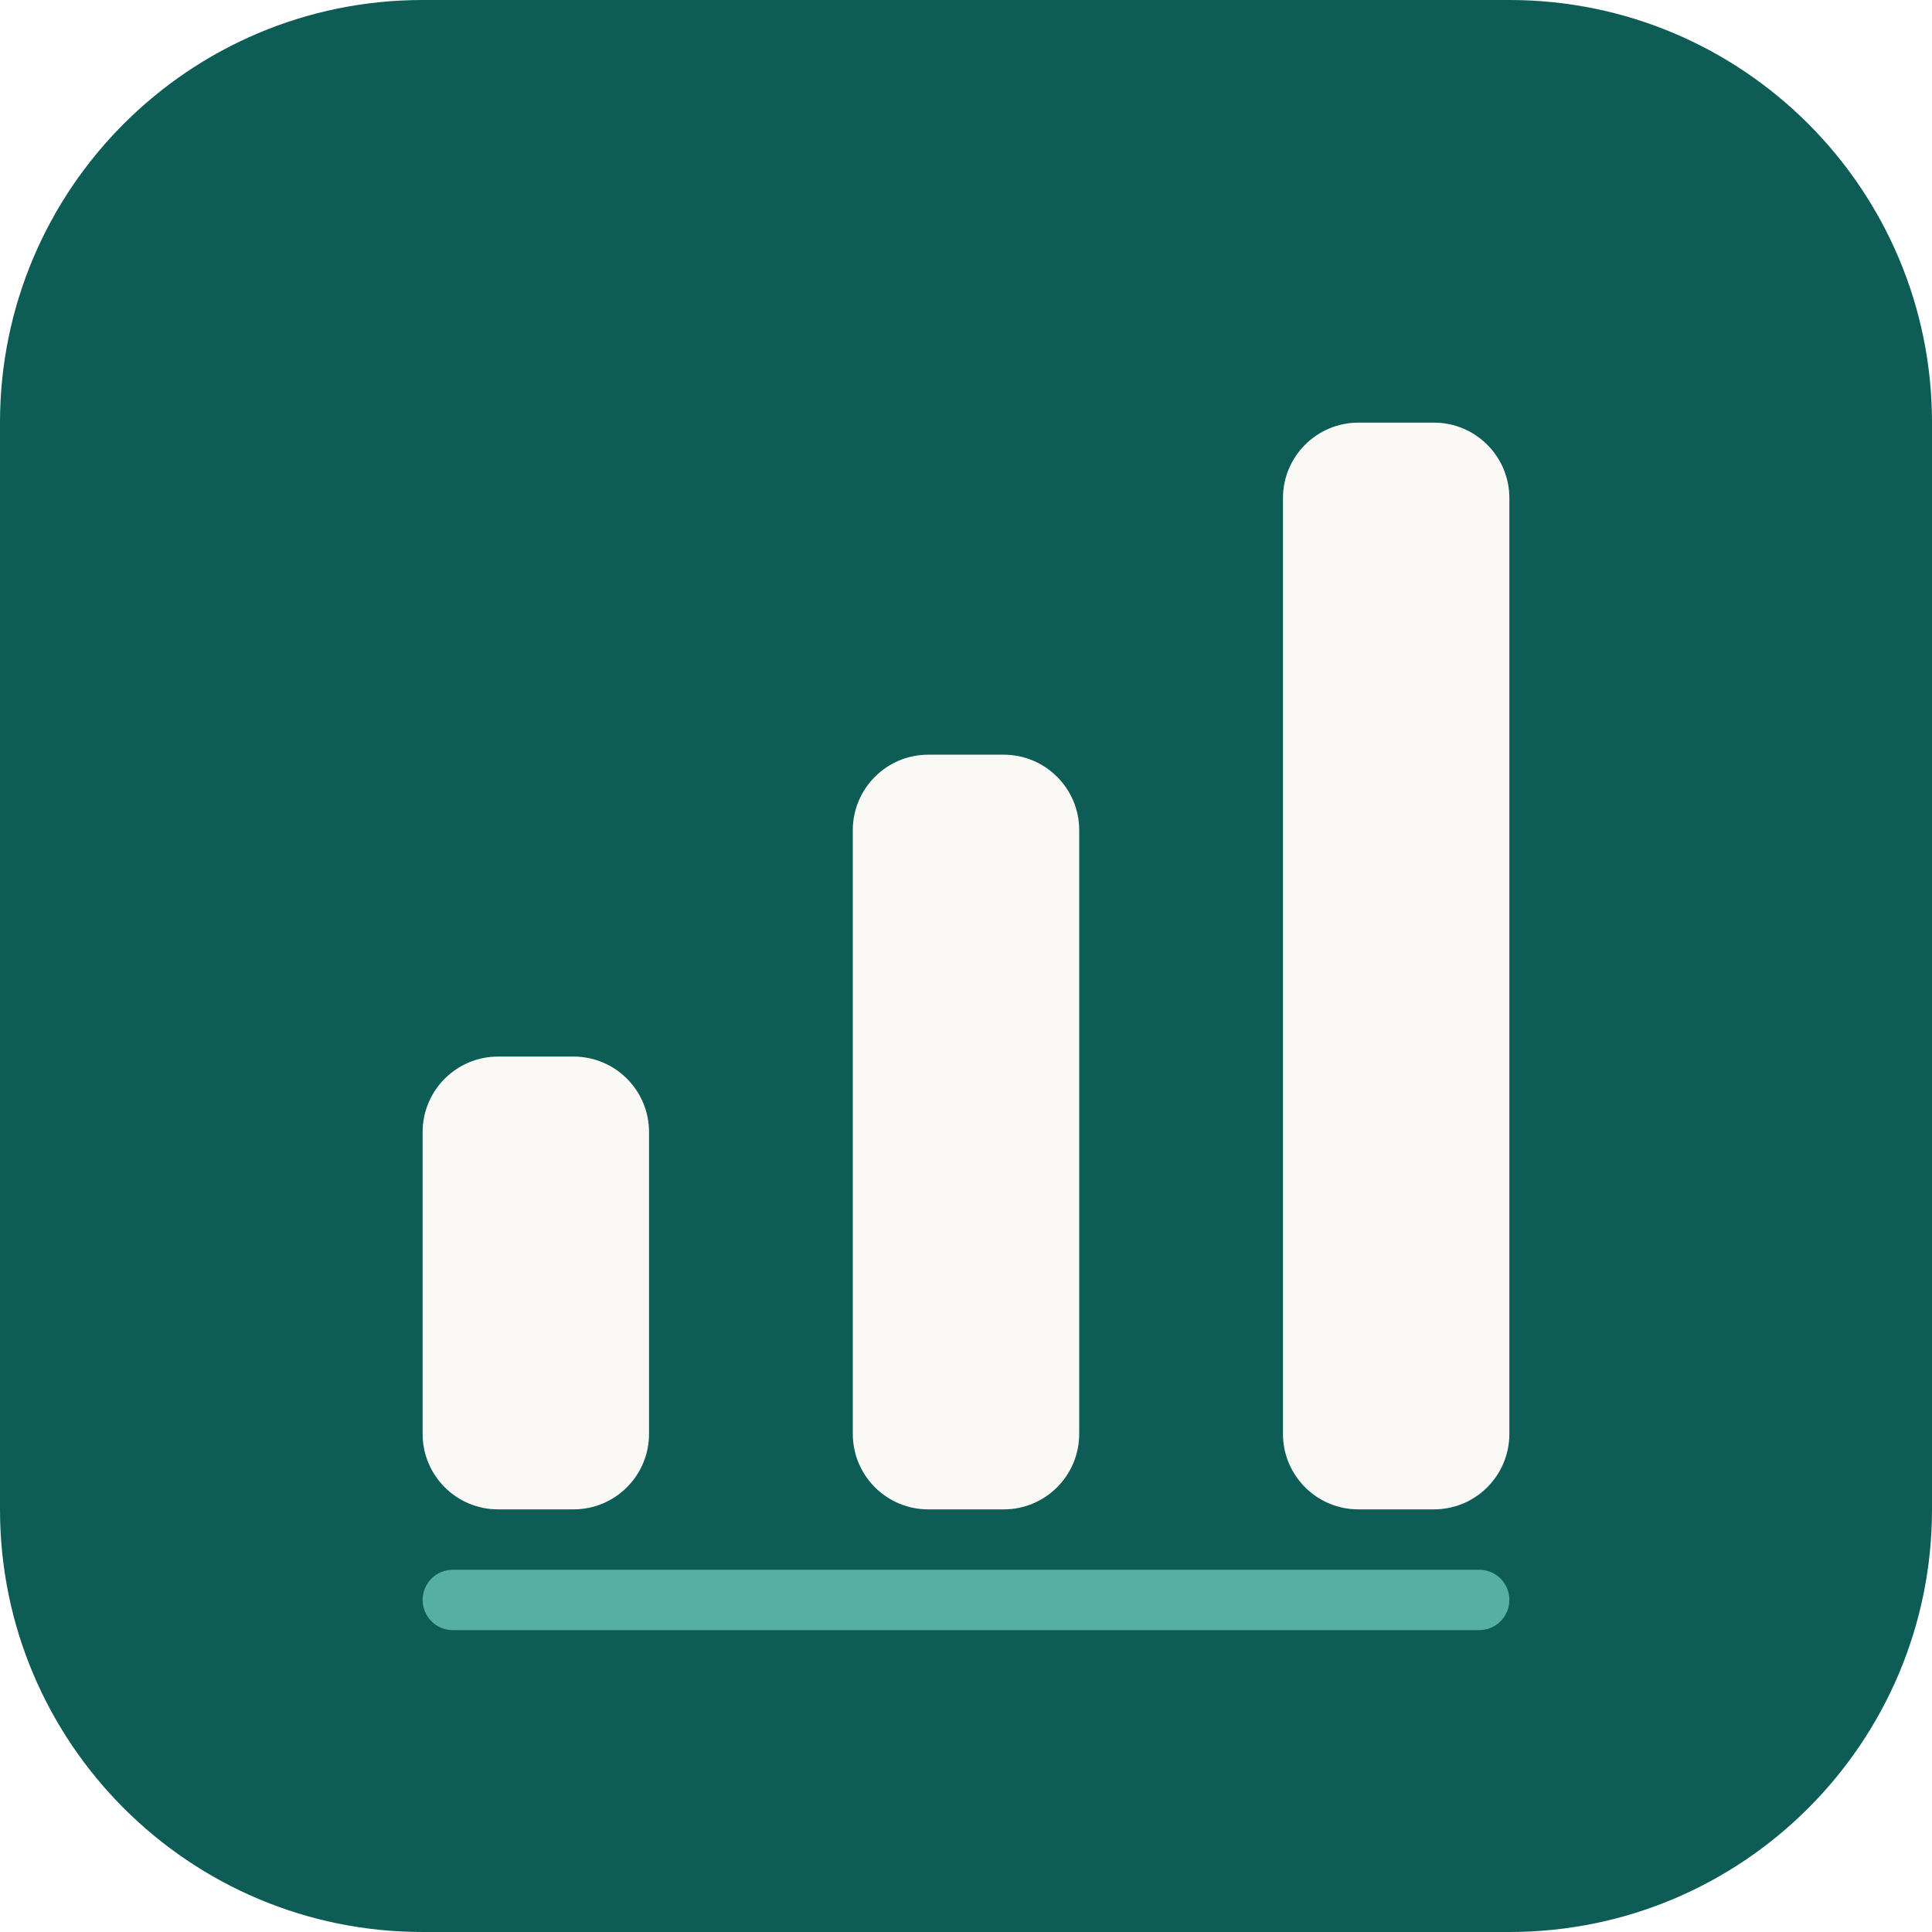
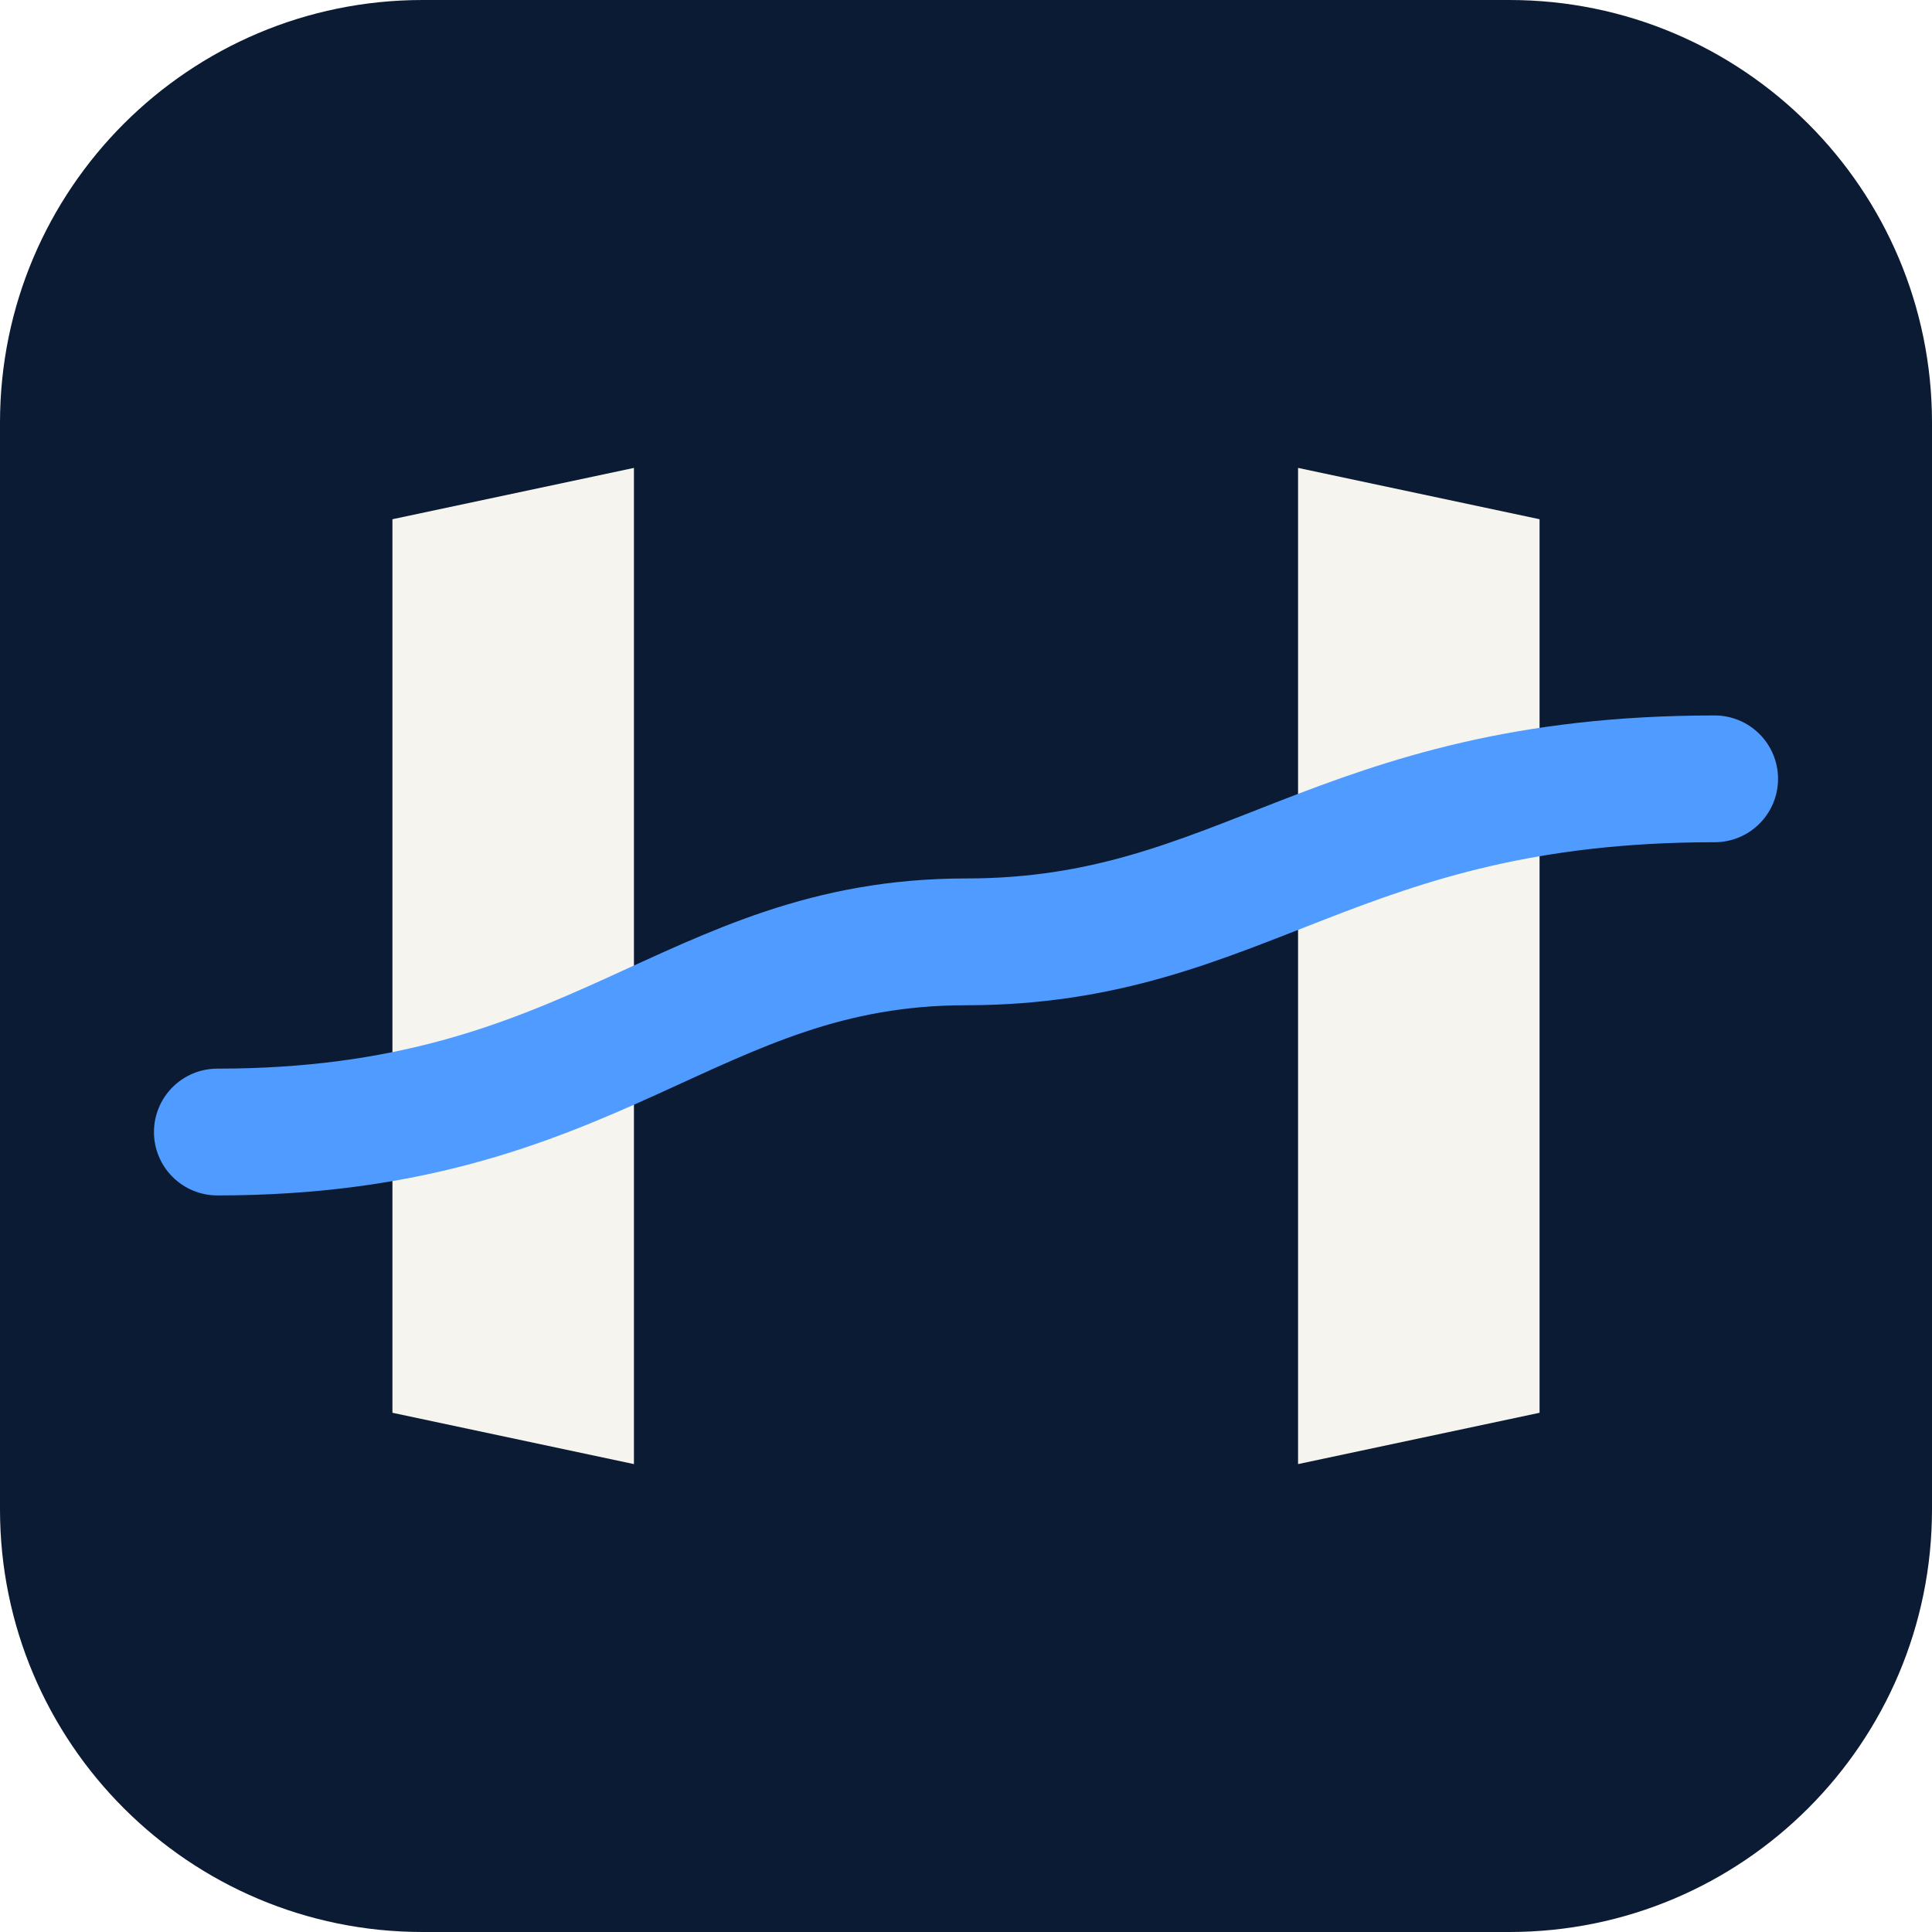
- <svg xmlns="http://www.w3.org/2000/svg" viewBox="0 0 64 64" role="img" aria-label="Haql Labs">
-   <rect width="64" height="64" rx="14" fill="#0d5c55" />
-   <g fill="#faf9f5">
-     <rect x="14" y="35" width="7.5" height="15" rx="2.5" />
-     <rect x="28.25" y="25" width="7.5" height="25" rx="2.5" />
-     <rect x="42.5" y="14" width="7.5" height="36" rx="2.5" />
-   </g>
-   <rect x="14" y="52" width="36" height="2" rx="1" fill="#74d3c6" opacity=".7" />
+ <svg xmlns="http://www.w3.org/2000/svg" viewBox="0 0 32 32" width="32" height="32" role="img" aria-label="Haql Labs">
+   <rect width="32" height="32" rx="7" fill="#0B1B33" />
+   <path fill="#F6F4EE" d="M6.5 8.6 L10.5 7.75 L10.5 24.25 L6.5 23.4 Z" />
+   <path fill="#F6F4EE" d="M21.5 7.75 L25.5 8.6 L25.5 23.4 L21.5 24.25 Z" />
+   <path d="M3.6 18.75 C 9.9 18.75, 11.4 15.6, 16 15.6 C 20.6 15.6, 22.1 12.9, 28.4 12.9" fill="none" stroke="#4F9BFF" stroke-width="2.1" stroke-linecap="round" />
</svg>
